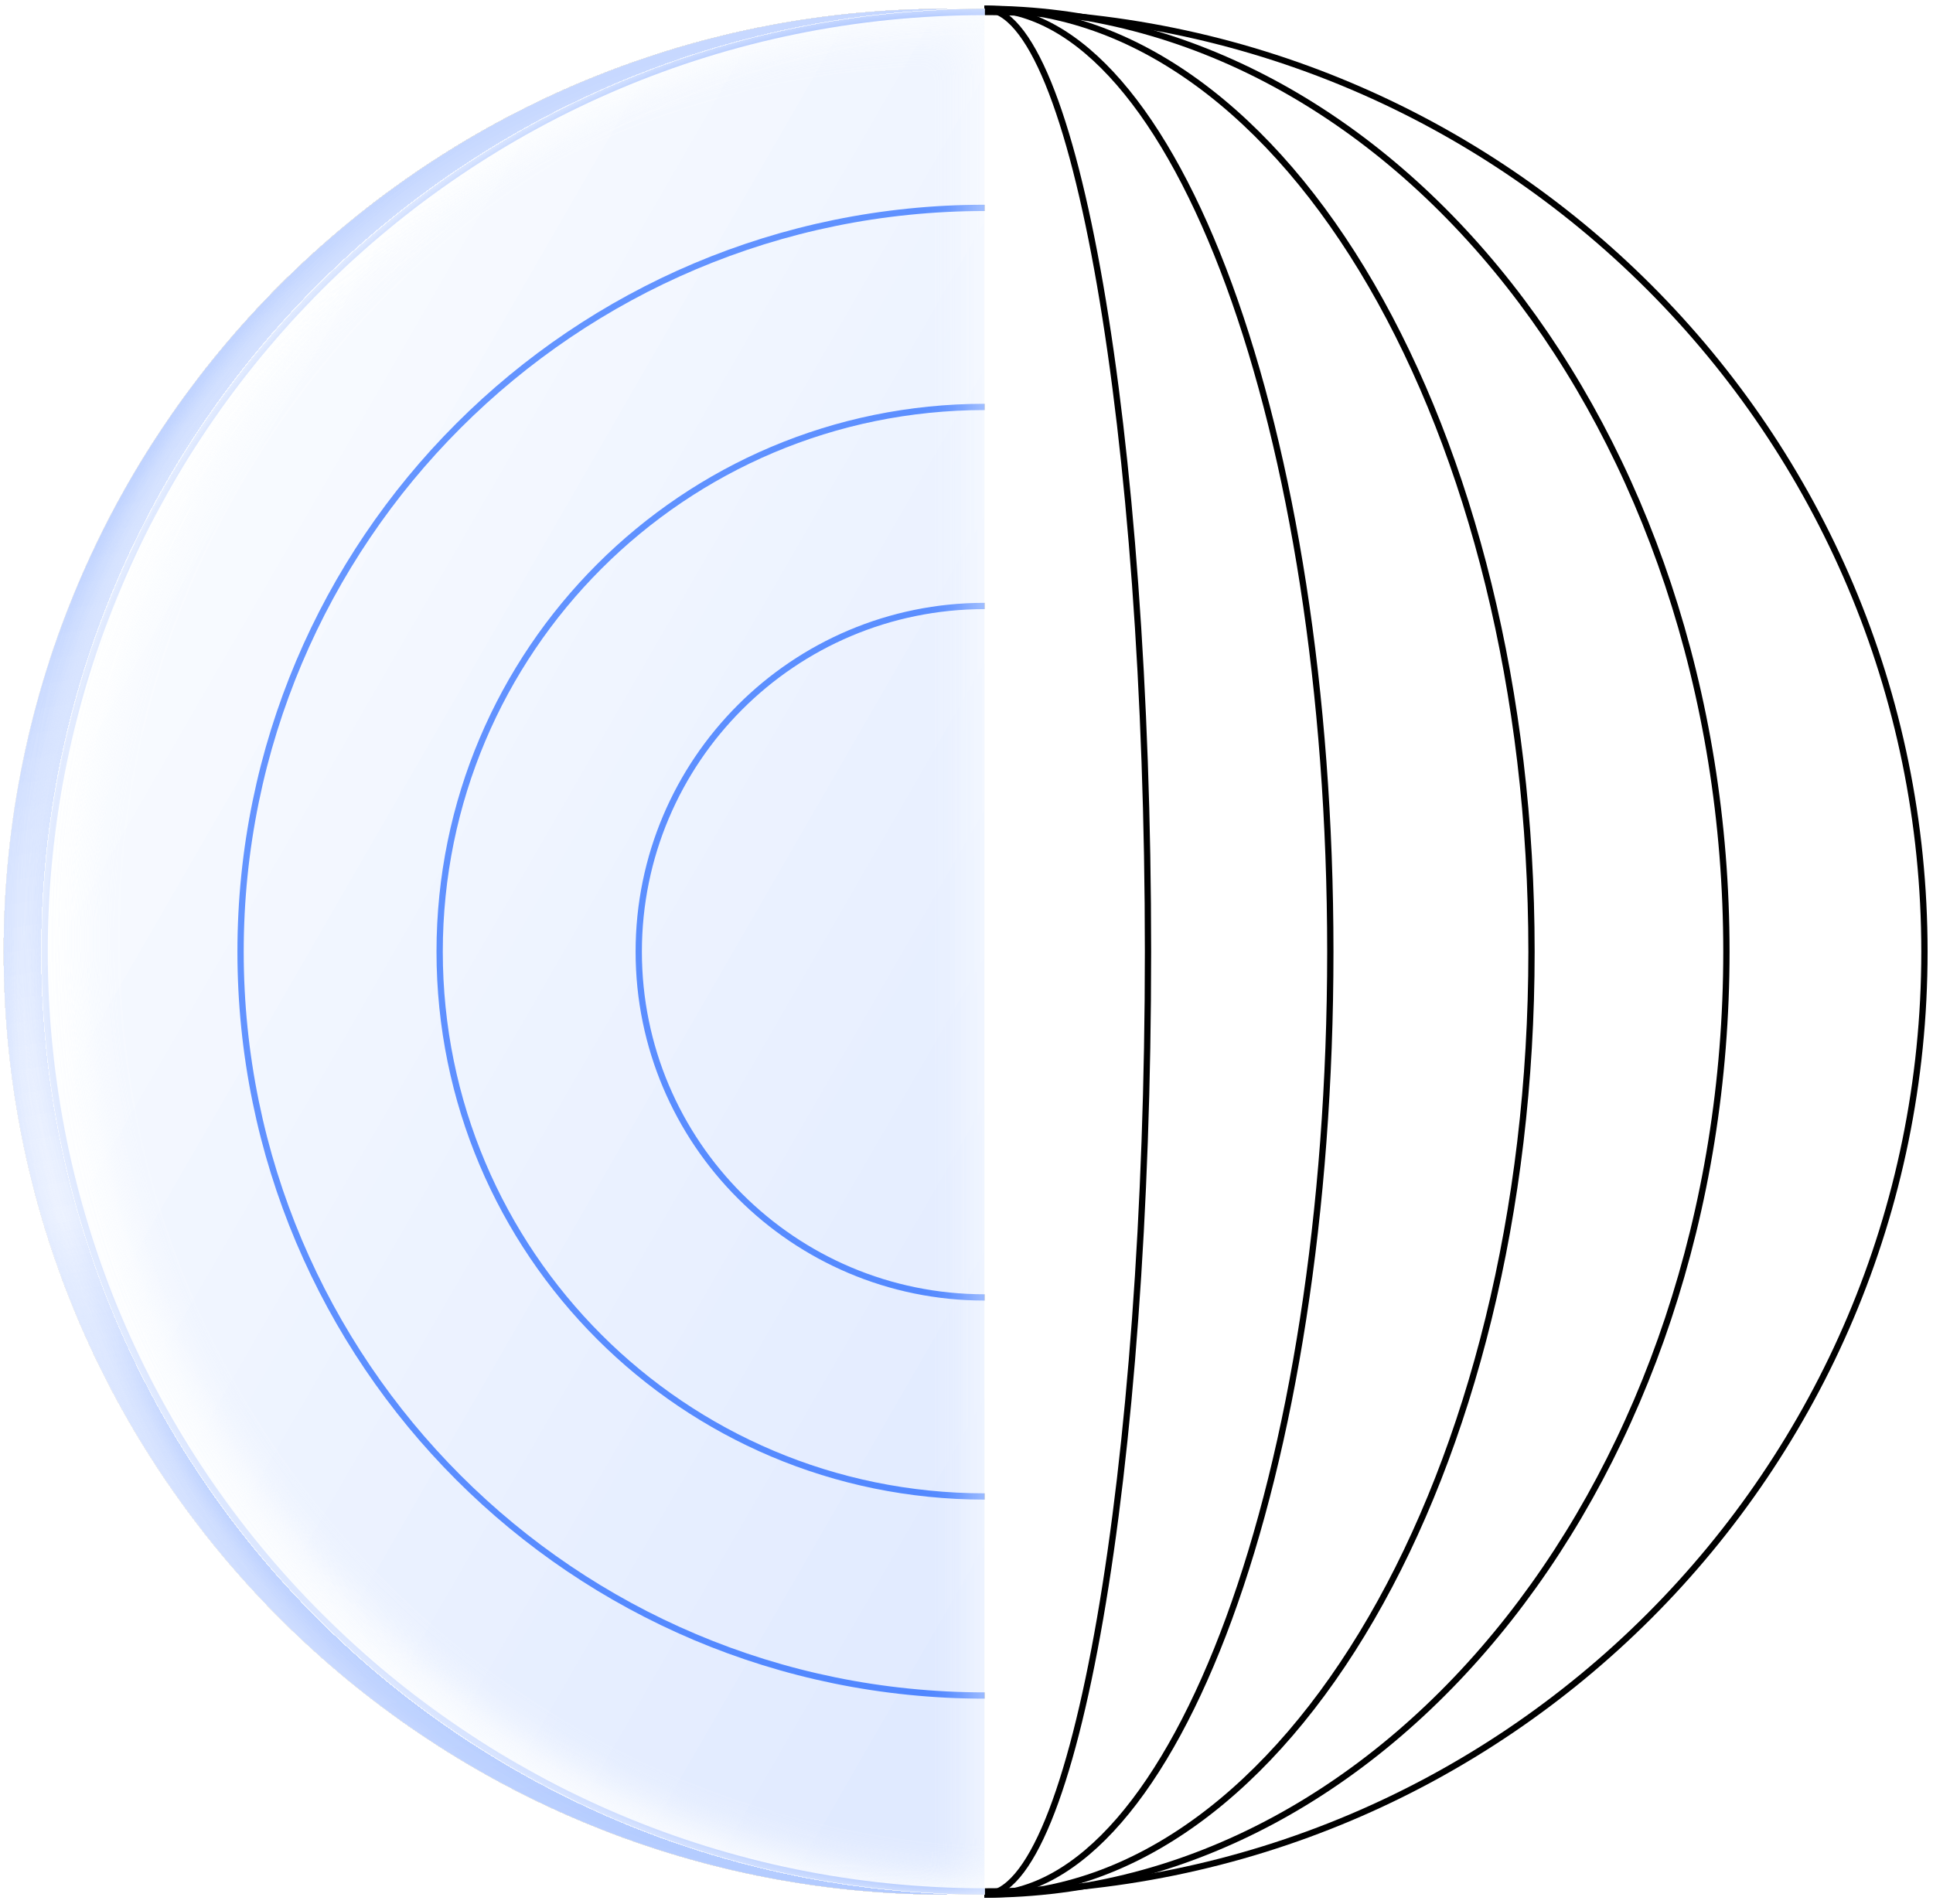
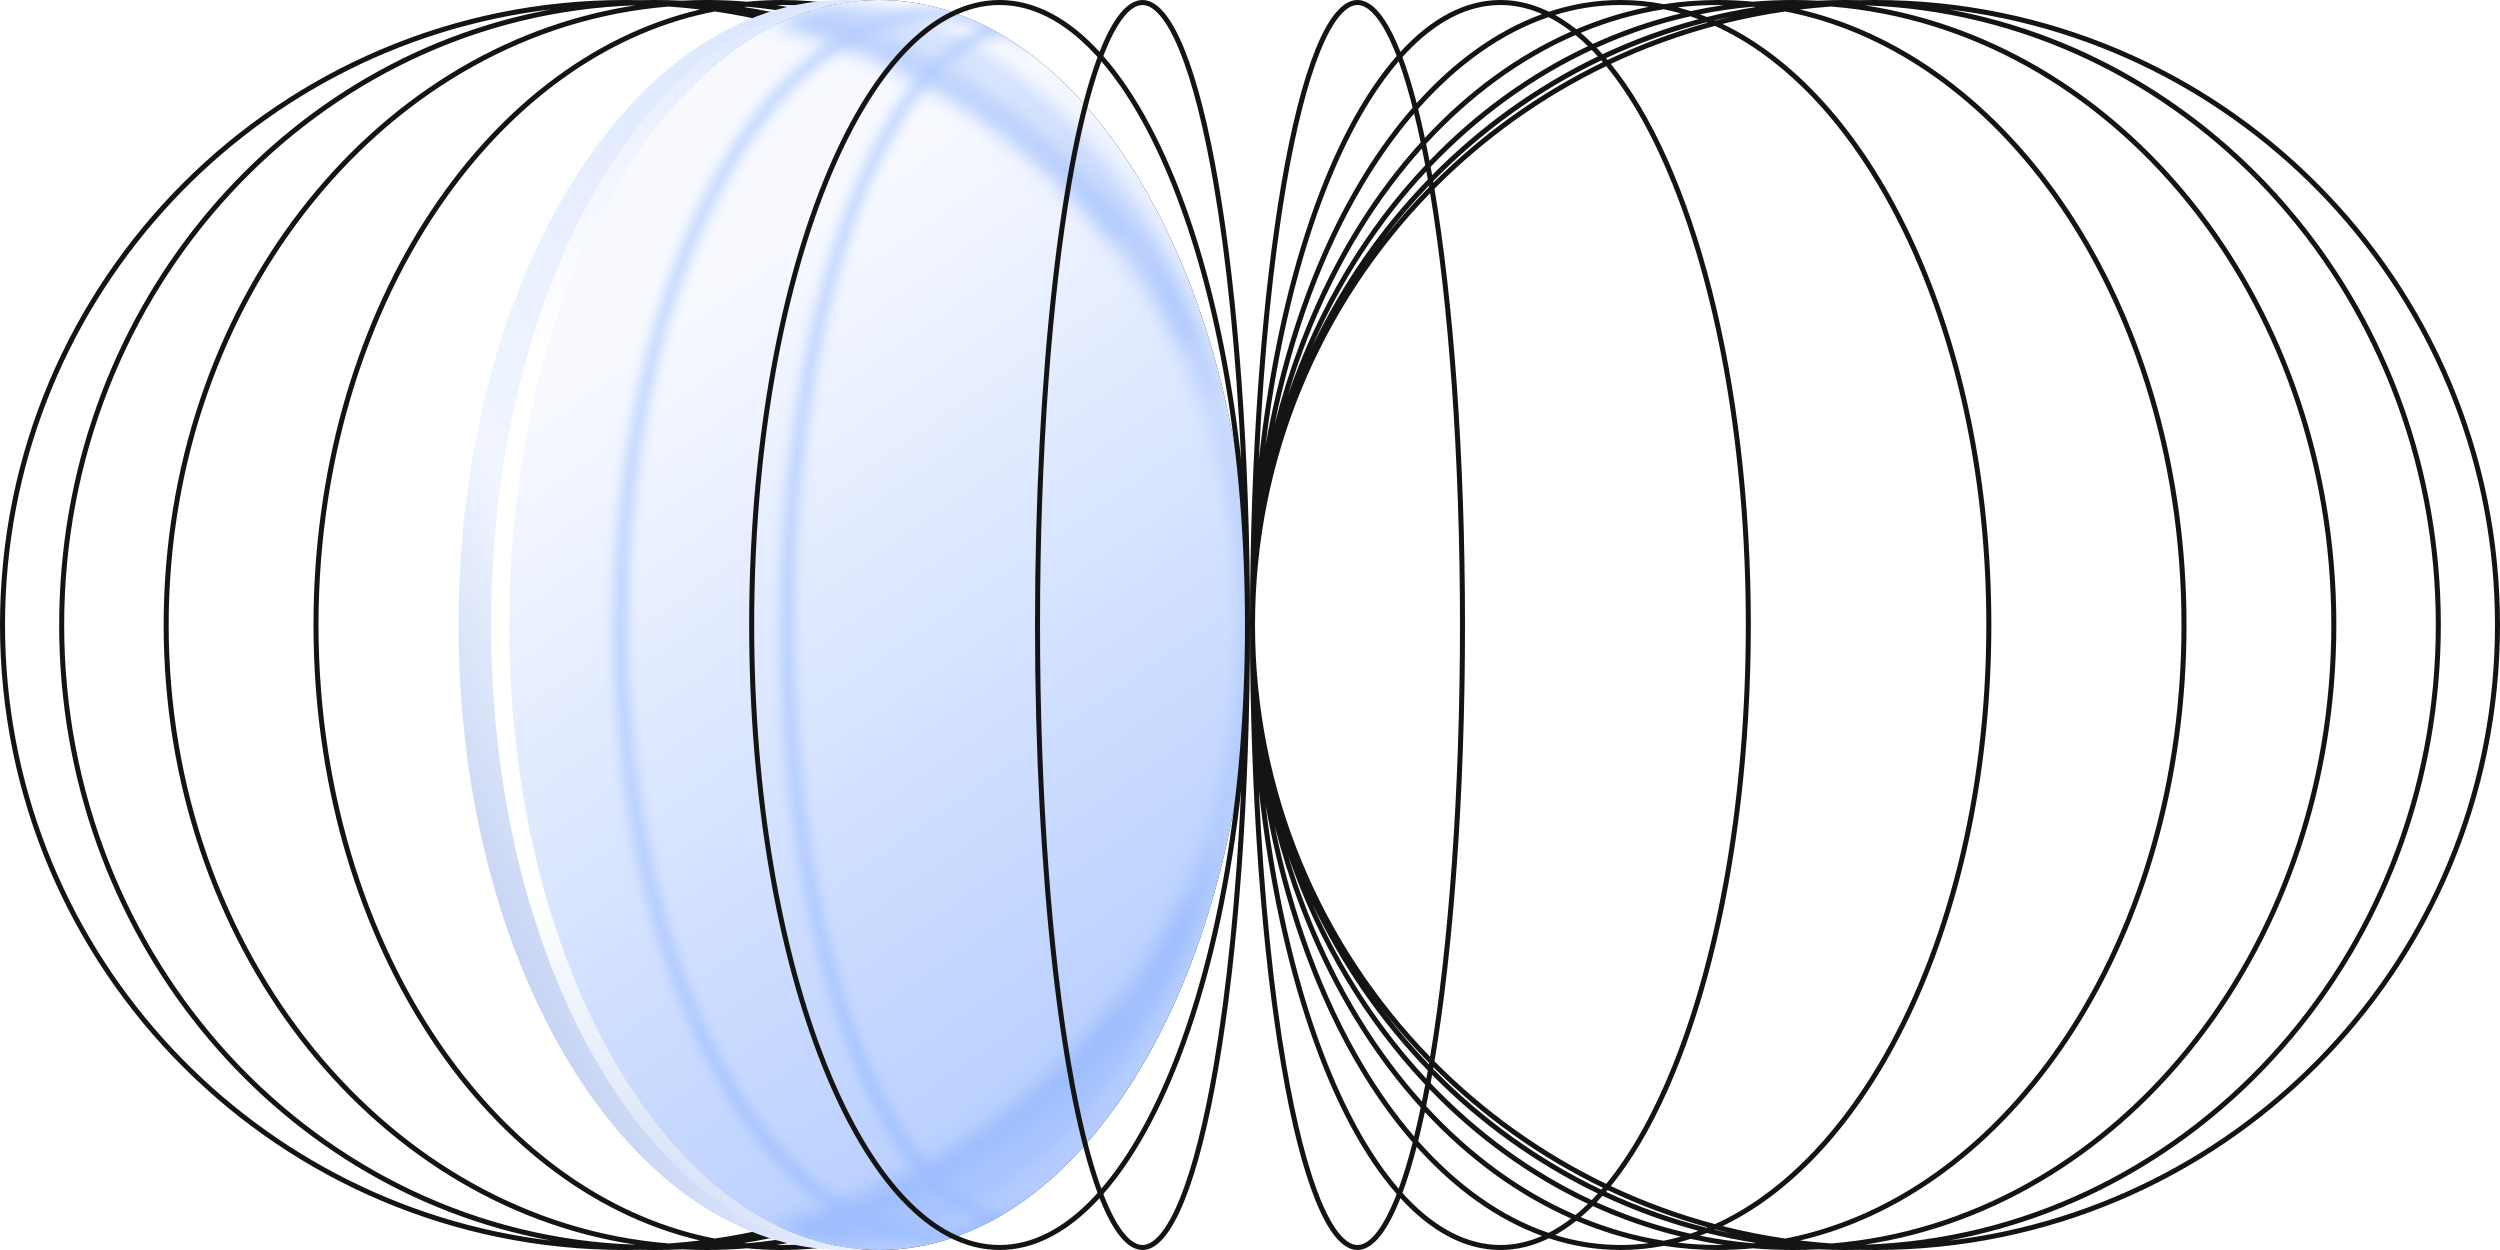
- <svg xmlns="http://www.w3.org/2000/svg" width="268" height="264" viewBox="0 0 268 264" fill="none">
-   <circle cx="136.5" cy="131.975" r="130.314" stroke="black" stroke-width="0.872" />
-   <path d="M136.5 262.725C162.977 262.725 184.442 204.186 184.442 131.975C184.442 59.764 162.977 1.225 136.5 1.225" stroke="black" stroke-width="0.872" />
-   <path d="M136.5 262.725C149.017 262.725 159.163 204.186 159.163 131.975C159.163 59.764 149.017 1.225 136.5 1.225" stroke="black" stroke-width="0.872" />
-   <path d="M136.5 262.725C178.383 262.725 212.335 204.186 212.335 131.975C212.335 59.764 178.383 1.225 136.5 1.225" stroke="black" stroke-width="0.872" />
-   <path d="M136.5 262.725C193.306 262.725 239.357 204.186 239.357 131.975C239.357 59.764 193.306 1.225 136.5 1.225" stroke="black" stroke-width="0.872" />
-   <path d="M136.5 235.122C79.534 235.122 33.353 188.942 33.353 131.975C33.353 75.008 79.534 28.828 136.5 28.828" stroke="black" stroke-width="0.872" />
-   <path d="M136.5 207.519C94.778 207.519 60.955 173.697 60.955 131.975C60.955 90.253 94.778 56.431 136.5 56.431" stroke="black" stroke-width="0.872" />
-   <path d="M136.5 179.917C110.022 179.917 88.558 158.452 88.558 131.975C88.558 105.498 110.022 84.033 136.5 84.033" stroke="black" stroke-width="0.872" />
-   <g filter="url(#filter0_ii_2818_10073)">
-     <path fill-rule="evenodd" clip-rule="evenodd" d="M131.27 262.725C59.059 262.725 0.52 204.186 0.52 131.975C0.52 59.764 59.059 1.225 131.27 1.225V1.328C61.483 4.073 5.75 61.515 5.75 131.975C5.75 202.435 61.483 259.877 131.27 262.622V262.725Z" fill="url(#paint0_linear_2818_10073)" />
+ <svg xmlns="http://www.w3.org/2000/svg" width="398" height="199" viewBox="0 0 398 199" fill="none">
+   <path fill-rule="evenodd" clip-rule="evenodd" d="M106.476 197.957C62.071 194.383 26.854 151.767 26.854 99.5C26.854 47.233 62.071 4.617 106.476 1.043C108.139 1.159 109.79 1.316 111.429 1.514C76.468 9.736 49.907 50.478 49.907 99.5C49.907 148.522 76.468 189.264 111.429 197.486C109.79 197.684 108.139 197.841 106.476 197.957ZM72.381 29.623C83.369 14.957 97.759 4.937 113.786 1.826C117.172 2.317 120.503 2.98 123.769 3.806C99.065 15.688 80.978 54.032 80.978 99.5C80.978 144.967 99.065 183.312 123.769 195.194C120.503 196.02 117.172 196.683 113.786 197.174C97.759 194.063 83.369 184.043 72.381 169.377C59.004 151.523 50.707 126.82 50.707 99.5C50.707 72.18 59.004 47.477 72.381 29.623ZM126.162 195.388C146.919 189.628 164.949 177.31 177.877 160.804C165.049 177.777 147.016 190.212 126.32 195.453C126.267 195.431 126.214 195.409 126.162 195.388ZM124.986 194.878C167.144 183.642 198.2 145.198 198.2 99.5C198.2 53.802 167.144 15.358 124.986 4.122C115.044 8.619 106.102 17.491 98.95 29.551C88.356 47.413 81.778 72.142 81.778 99.5C81.778 126.858 88.356 151.587 98.95 169.449C106.102 181.509 115.044 190.381 124.986 194.878ZM124.916 3.275C124.079 3.055 123.238 2.845 122.394 2.646C123.274 2.828 124.15 3.022 125.021 3.229C124.986 3.244 124.951 3.26 124.916 3.275ZM126.32 3.547C126.267 3.569 126.214 3.591 126.162 3.612C146.919 9.372 164.949 21.69 177.877 38.196C165.049 21.223 147.016 8.788 126.32 3.547ZM126.261 2.707C123.705 2.067 121.109 1.537 118.477 1.12C118.63 1.103 118.783 1.088 118.936 1.072C121.789 1.316 124.604 1.721 127.374 2.279C127.002 2.415 126.63 2.558 126.261 2.707ZM128.888 2.6C128.456 2.742 128.024 2.893 127.595 3.051C154.575 10.237 176.939 29.568 189.098 55.175C177.349 28.294 155.251 8.479 128.888 2.6ZM128.85 1.77C127.114 1.389 125.36 1.067 123.59 0.807C123.877 0.802 124.165 0.8 124.453 0.8C126.625 0.8 128.776 0.926 130.901 1.173C130.214 1.352 129.53 1.551 128.85 1.77ZM133.143 1.479C132.229 1.661 131.321 1.879 130.421 2.133C159.009 9.054 182.397 32.225 192.948 62.858C189.19 50.296 183.56 39.012 176.526 29.623C165.087 14.356 149.963 4.124 133.143 1.479ZM133.125 0.666C130.28 0.226 127.387 0 124.453 0C122.596 0 120.755 0.091 118.932 0.269C116.817 0.091 114.681 0 112.527 0C111.197 0 109.874 0.035 108.559 0.103C107.117 0.035 105.667 0 104.209 0C103.441 0 102.675 0.01 101.912 0.029C101.11 0.01 100.306 0 99.5 0C44.548 0 0 44.548 0 99.5C0 154.452 44.548 199 99.5 199C100.306 199 101.11 198.99 101.912 198.971C102.675 198.99 103.441 199 104.209 199C105.667 199 107.117 198.965 108.559 198.897C109.874 198.965 111.197 199 112.527 199C114.681 199 116.817 198.909 118.932 198.731C120.755 198.909 122.596 199 124.453 199C127.387 199 130.28 198.774 133.125 198.334C135.377 198.774 137.667 199 139.989 199C172.58 199 199 154.452 199 99.5C199 44.548 172.58 0 139.989 0C137.667 0 135.377 0.226 133.125 0.666ZM195.084 67.592C192.159 53.093 187.296 40.12 181.028 29.551C170.424 11.671 155.888 0.8 139.989 0.8C138.485 0.8 136.994 0.897 135.517 1.088C163.412 6.628 186.263 32.794 195.084 67.592ZM195.084 131.408C192.159 145.907 187.296 158.88 181.028 169.449C170.424 187.329 155.888 198.2 139.989 198.2C138.485 198.2 136.994 198.103 135.517 197.912C163.412 192.372 186.263 166.206 195.084 131.408ZM133.143 197.521C149.963 194.876 165.087 184.644 176.526 169.377C183.56 159.988 189.19 148.704 192.948 136.142C182.397 166.775 159.009 189.946 130.421 196.867C131.321 197.121 132.229 197.339 133.143 197.521ZM130.901 197.827C128.776 198.074 126.625 198.2 124.453 198.2C124.165 198.2 123.877 198.198 123.59 198.193C125.36 197.933 127.114 197.611 128.85 197.23C129.53 197.449 130.214 197.648 130.901 197.827ZM127.374 196.721C124.604 197.279 121.789 197.684 118.936 197.928C118.783 197.912 118.63 197.897 118.477 197.88C121.109 197.463 123.705 196.933 126.261 196.293C126.63 196.442 127.002 196.585 127.374 196.721ZM127.595 195.949C154.574 188.763 176.939 169.432 189.098 143.825C177.349 170.706 155.251 190.521 128.888 196.4C128.456 196.258 128.024 196.107 127.595 195.949ZM125.021 195.771C124.15 195.978 123.274 196.172 122.394 196.354C123.238 196.155 124.079 195.945 124.916 195.725C124.951 195.74 124.986 195.756 125.021 195.771ZM101.168 198.149C50.699 196.464 10.218 152.978 10.218 99.5C10.218 46.022 50.699 2.536 101.168 0.851C58.778 7.25 26.054 48.978 26.054 99.5C26.054 150.022 58.778 191.75 101.168 198.149ZM0.8 99.5C0.8 150.047 38.798 191.72 87.787 197.512C43.263 189.349 9.418 148.574 9.418 99.5C9.418 50.426 43.263 9.651 87.787 1.488C38.798 7.28 0.8 48.953 0.8 99.5Z" fill="#141414" />
+   <ellipse cx="59.011" cy="99.5" rx="59.011" ry="99.5" transform="matrix(-1 0 0 1 199 0)" fill="url(#paint0_linear_6230_1845)" />
+   <path d="M137.35 198.895C106.029 196.486 81.074 152.907 81.074 99.5C81.074 46.093 106.029 2.514 137.35 0.105C136.405 0.035 135.455 0 134.5 0C100.534 0 73 44.548 73 99.5C73 154.452 100.534 199 134.5 199C135.455 199 136.405 198.965 137.35 198.895Z" fill="url(#paint1_linear_6230_1845)" />
+   <path fill-rule="evenodd" clip-rule="evenodd" d="M135.689 0.031C103.791 1.373 78.177 45.393 78.177 99.5C78.177 153.607 103.791 197.627 135.689 198.968C136.173 198.948 136.656 198.918 137.137 198.878C105.916 196.288 81.074 152.785 81.074 99.5C81.074 46.215 105.916 2.712 137.137 0.122C136.656 0.082 136.173 0.052 135.689 0.031Z" fill="url(#paint2_linear_6230_1845)" />
+   <mask id="mask0_6230_1845" style="mask-type:alpha" maskUnits="userSpaceOnUse" x="81" y="0" width="119" height="199">
+     <ellipse cx="59.011" cy="99.5" rx="59.011" ry="99.5" transform="matrix(-1 0 0 1 199.022 0)" fill="url(#paint3_radial_6230_1845)" fill-opacity="0.6" />
+   </mask>
+   <g mask="url(#mask0_6230_1845)">
+     <g filter="url(#filter0_f_6230_1845)">
+       <path d="M124.023 195.194L123.925 194.806L122.855 195.077L123.849 195.555L124.023 195.194ZM124.023 3.806L123.849 3.445L122.855 3.923L123.925 4.194L124.023 3.806ZM125.169 3.275L125.271 2.889L125.135 2.853L125.007 2.91L125.169 3.275ZM178.131 38.196L177.816 38.443L178.45 37.955L178.131 38.196ZM125.275 3.229L125.114 2.863L124.024 3.343L125.183 3.618L125.275 3.229ZM126.515 2.707L126.612 2.318L126.486 2.287L126.366 2.335L126.515 2.707ZM189.352 55.175L188.99 55.346L189.718 55.014L189.352 55.175ZM127.628 2.279L127.49 1.903L126.161 2.391L127.549 2.671L127.628 2.279ZM129.104 1.77L129.19 1.379L129.084 1.356L128.981 1.389L129.104 1.77ZM193.202 62.858L192.823 62.988L193.585 62.743L193.202 62.858ZM176.779 29.623L177.1 29.383L176.779 29.623ZM131.155 1.173L131.055 0.785L131.109 1.57L131.155 1.173ZM133.379 0.666L133.44 0.271L133.371 0.26L133.302 0.273L133.379 0.666ZM133.379 198.334L133.302 198.727L133.371 198.74L133.44 198.729L133.379 198.334ZM131.155 197.827L131.109 197.43L131.055 198.215L131.155 197.827ZM176.779 169.377L177.1 169.617L176.779 169.377ZM193.202 136.142L193.585 136.257L192.823 136.012L193.202 136.142ZM129.104 197.23L128.981 197.611L129.084 197.644L129.19 197.621L129.104 197.23ZM127.628 196.721L127.549 196.329L126.161 196.609L127.49 197.097L127.628 196.721ZM189.352 143.825L189.718 143.986L188.99 143.654L189.352 143.825ZM126.515 196.293L126.366 196.665L126.486 196.713L126.612 196.682L126.515 196.293ZM125.275 195.771L125.182 195.382L124.024 195.657L125.114 196.137L125.275 195.771ZM178.131 160.804L178.45 161.045L177.816 160.557L178.131 160.804ZM125.169 195.725L125.007 196.09L125.135 196.147L125.271 196.111L125.169 195.725ZM124.121 195.582C167.07 184.723 198.854 145.824 198.854 99.5H198.054C198.054 145.449 166.527 184.035 123.925 194.806L124.121 195.582ZM198.854 99.5C198.854 53.176 167.07 14.277 124.121 3.418L123.925 4.194C166.527 14.965 198.054 53.551 198.054 99.5H198.854ZM125.007 2.91C124.62 3.082 124.234 3.261 123.849 3.445L124.196 4.166C124.573 3.985 124.952 3.81 125.332 3.641L125.007 2.91ZM125.068 3.662C146.263 9.246 164.682 21.675 177.816 38.443L178.446 37.95C165.207 21.047 146.64 8.518 125.271 2.889L125.068 3.662ZM178.45 37.955C165.302 20.558 146.703 7.905 125.367 2.84L125.183 3.618C146.327 8.638 164.769 21.18 177.812 38.438L178.45 37.955ZM126.366 2.335C125.946 2.504 125.529 2.68 125.114 2.863L125.436 3.595C125.844 3.415 126.253 3.243 126.664 3.078L126.366 2.335ZM126.418 3.095C153.87 9.96 176.68 29.42 188.99 55.346L189.713 55.003C177.306 28.874 154.31 9.246 126.612 2.318L126.418 3.095ZM189.718 55.014C177.701 27.52 154.884 7.362 127.707 1.887L127.549 2.671C154.431 8.087 177.056 28.041 188.985 55.335L189.718 55.014ZM128.981 1.389C128.482 1.55 127.985 1.722 127.49 1.903L127.766 2.654C128.25 2.476 128.737 2.308 129.226 2.151L128.981 1.389ZM129.018 2.161C158.162 8.567 182.118 31.906 192.823 62.988L193.58 62.727C182.799 31.425 158.648 7.855 129.19 1.379L129.018 2.161ZM193.585 62.743C189.815 50.14 184.165 38.813 177.1 29.383L176.459 29.862C183.464 39.211 189.074 50.452 192.818 62.972L193.585 62.743ZM177.1 29.383C165.105 13.373 149.05 2.847 131.201 0.775L131.109 1.57C148.694 3.611 164.566 13.988 176.459 29.862L177.1 29.383ZM133.302 0.273C132.548 0.421 131.799 0.591 131.055 0.785L131.256 1.56C131.985 1.37 132.718 1.202 133.455 1.059L133.302 0.273ZM199.654 99.5C199.654 48.353 170.796 6.047 133.44 0.271L133.317 1.061C170.133 6.754 198.854 48.572 198.854 99.5H199.654ZM133.44 198.729C170.796 192.953 199.654 150.647 199.654 99.5H198.854C198.854 150.428 170.133 192.246 133.317 197.939L133.44 198.729ZM131.055 198.215C131.799 198.409 132.548 198.579 133.302 198.727L133.455 197.941C132.718 197.798 131.985 197.63 131.256 197.44L131.055 198.215ZM176.459 169.138C164.566 185.012 148.694 195.389 131.109 197.43L131.201 198.225C149.05 196.153 165.105 185.627 177.1 169.617L176.459 169.138ZM192.818 136.028C189.073 148.548 183.464 159.789 176.459 169.138L177.1 169.617C184.165 160.187 189.815 148.86 193.585 136.257L192.818 136.028ZM129.19 197.621C158.648 191.145 182.799 167.575 193.58 136.272L192.823 136.012C182.118 167.094 158.162 190.433 129.018 196.839L129.19 197.621ZM127.49 197.097C127.985 197.279 128.482 197.45 128.981 197.611L129.226 196.849C128.737 196.692 128.25 196.524 127.766 196.346L127.49 197.097ZM127.707 197.113C154.884 191.638 177.701 171.48 189.718 143.986L188.985 143.665C177.056 170.959 154.431 190.913 127.549 196.329L127.707 197.113ZM188.99 143.654C176.68 169.58 153.87 189.04 126.418 195.905L126.612 196.682C154.31 189.754 177.306 170.126 189.713 143.997L188.99 143.654ZM125.114 196.137C125.529 196.32 125.946 196.496 126.366 196.665L126.664 195.922C126.253 195.757 125.844 195.585 125.436 195.405L125.114 196.137ZM125.367 196.16C146.703 191.095 165.302 178.442 178.45 161.045L177.812 160.562C164.769 177.82 146.327 190.362 125.182 195.382L125.367 196.16ZM177.816 160.557C164.682 177.325 146.263 189.754 125.068 195.338L125.271 196.111C146.64 190.482 165.207 177.953 178.446 161.05L177.816 160.557ZM123.849 195.555C124.234 195.739 124.62 195.918 125.007 196.09L125.332 195.359C124.952 195.19 124.573 195.015 124.196 194.834L123.849 195.555Z" fill="#82ABFA" />
+     </g>
+     <g filter="url(#filter1_f_6230_1845)">
+       <path d="M158.61 4.454L158.704 4.843L159.947 4.541L158.754 4.081L158.61 4.454ZM113.843 30.89L113.487 30.706L113.843 30.89ZM113.843 168.11L113.487 168.294L113.843 168.11ZM158.61 194.546L158.754 194.919L159.947 194.459L158.704 194.157L158.61 194.546ZM147.554 187.376L147.259 187.647L147.554 187.376ZM135.762 166.875L136.135 166.73L135.762 166.875ZM135.762 32.125L135.389 31.981L135.762 32.125ZM147.554 11.624L147.849 11.894L147.554 11.624ZM160.044 4.177L159.885 4.544L159.989 4.589L160.101 4.573L160.044 4.177ZM113.132 30.523L112.776 30.34L113.132 30.523ZM113.132 168.477L112.776 168.66L113.132 168.477ZM160.044 194.823L160.101 194.427L159.989 194.411L159.885 194.456L160.044 194.823ZM162.193 194.978V195.378H162.593V194.978H162.193ZM162.193 194.178H162.593V193.778H162.193V194.178ZM161.478 194.16L161.301 193.801L159.92 194.481L161.457 194.559L161.478 194.16ZM164.759 192.309L164.974 192.647L165.312 192.432L165.097 192.095L164.759 192.309ZM164.33 191.634L164.668 191.42L164.453 191.082L164.115 191.297L164.33 191.634ZM159.936 193.997L159.873 194.392L159.99 194.411L160.098 194.363L159.936 193.997ZM148.143 186.836L148.438 186.566L148.143 186.836ZM136.508 166.586L136.881 166.441L136.508 166.586ZM136.508 32.414L136.881 32.559L136.508 32.414ZM148.143 12.164L147.849 11.894L148.143 12.164ZM159.936 5.003L160.098 4.637L159.989 4.589L159.873 4.608L159.936 5.003ZM164.33 7.366L164.115 7.703L164.453 7.918L164.668 7.58L164.33 7.366ZM164.759 6.691L165.097 6.905L165.312 6.568L164.974 6.353L164.759 6.691ZM161.477 4.84L161.457 4.441L159.92 4.519L161.3 5.199L161.477 4.84ZM162.193 4.822V5.222H162.593V4.822H162.193ZM162.193 4.022H162.593V3.622H162.193V4.022ZM148.926 3.011C152.184 3.011 155.373 3.634 158.466 4.827L158.754 4.081C155.575 2.854 152.288 2.211 148.926 2.211V3.011ZM114.198 31.073C123.22 13.561 135.54 3.011 148.926 3.011V2.211C135.086 2.211 122.557 13.101 113.487 30.706L114.198 31.073ZM99.608 99.5C99.608 72.735 105.198 48.544 114.198 31.073L113.487 30.706C104.417 48.312 98.808 72.635 98.808 99.5H99.608ZM114.198 167.927C105.198 150.456 99.608 126.265 99.608 99.5H98.808C98.808 126.366 104.417 150.688 113.487 168.294L114.198 167.927ZM148.926 195.989C135.54 195.989 123.22 185.439 114.198 167.927L113.487 168.294C122.557 185.9 135.086 196.789 148.926 196.789V195.989ZM158.466 194.173C155.373 195.366 152.184 195.989 148.926 195.989V196.789C152.288 196.789 155.575 196.146 158.754 194.919L158.466 194.173ZM147.259 187.647C150.719 191.422 154.5 193.962 158.516 194.935L158.704 194.157C154.888 193.233 151.238 190.805 147.849 187.106L147.259 187.647ZM135.389 167.019C138.744 175.676 142.759 182.737 147.259 187.647L147.849 187.106C143.44 182.295 139.469 175.333 136.135 166.73L135.389 167.019ZM124.541 99.5C124.541 125.828 128.676 149.7 135.389 167.019L136.135 166.73C129.466 149.524 125.341 125.755 125.341 99.5H124.541ZM135.389 31.981C128.676 49.3 124.541 73.172 124.541 99.5H125.341C125.341 73.245 129.466 49.475 136.135 32.27L135.389 31.981ZM147.259 11.353C142.759 16.263 138.744 23.324 135.389 31.981L136.135 32.27C139.469 23.667 143.44 16.705 147.849 11.894L147.259 11.353ZM158.515 4.065C154.5 5.038 150.719 7.578 147.259 11.353L147.849 11.894C151.238 8.195 154.888 5.767 158.704 4.843L158.515 4.065ZM160.203 3.81C156.583 2.243 152.809 1.411 148.926 1.411V2.211C152.692 2.211 156.359 3.017 159.885 4.544L160.203 3.81ZM148.926 1.411C134.633 1.411 121.894 12.641 112.776 30.34L113.487 30.706C122.557 13.101 135.086 2.211 148.926 2.211V1.411ZM112.776 30.34C103.637 48.081 98.008 72.534 98.008 99.5H98.808C98.808 72.635 104.417 48.312 113.487 30.706L112.776 30.34ZM98.008 99.5C98.008 126.466 103.637 150.919 112.776 168.66L113.487 168.294C104.417 150.688 98.808 126.366 98.808 99.5H98.008ZM112.776 168.66C121.894 186.359 134.633 197.589 148.926 197.589V196.789C135.086 196.789 122.557 185.9 113.487 168.294L112.776 168.66ZM148.926 197.589C152.809 197.589 156.584 196.757 160.203 195.19L159.885 194.456C156.359 195.983 152.692 196.789 148.926 196.789V197.589ZM159.987 195.219C160.716 195.324 161.452 195.378 162.193 195.378V194.578C161.49 194.578 160.793 194.527 160.101 194.427L159.987 195.219ZM162.593 194.978V194.178H161.793V194.978H162.593ZM162.193 193.778C161.961 193.778 161.729 193.772 161.498 193.76L161.457 194.559C161.702 194.572 161.947 194.578 162.193 194.578V193.778ZM161.654 194.518C162.778 193.965 163.885 193.34 164.974 192.647L164.545 191.972C163.479 192.65 162.397 193.261 161.301 193.801L161.654 194.518ZM165.097 192.095L164.668 191.42L163.993 191.849L164.422 192.524L165.097 192.095ZM164.115 191.297C162.693 192.201 161.245 192.981 159.774 193.631L160.098 194.363C161.607 193.696 163.091 192.897 164.545 191.972L164.115 191.297ZM159.999 193.602C155.989 192.959 152.094 190.555 148.438 186.566L147.849 187.106C151.582 191.18 155.628 193.712 159.873 194.392L159.999 193.602ZM148.438 186.566C144.12 181.853 140.194 174.99 136.881 166.441L136.135 166.73C139.469 175.333 143.44 182.295 147.849 187.106L148.438 186.566ZM136.881 166.441C130.256 149.349 126.141 125.682 126.141 99.5H125.341C125.341 125.755 129.466 149.524 136.135 166.73L136.881 166.441ZM126.141 99.5C126.141 73.318 130.256 49.651 136.881 32.559L136.135 32.27C129.466 49.475 125.341 73.245 125.341 99.5H126.141ZM136.881 32.559C140.194 24.01 144.12 17.147 148.438 12.434L147.849 11.894C143.44 16.705 139.469 23.667 136.135 32.27L136.881 32.559ZM148.438 12.434C152.094 8.445 155.988 6.041 159.999 5.398L159.873 4.608C155.628 5.288 151.582 7.82 147.849 11.894L148.438 12.434ZM159.774 5.369C161.245 6.019 162.693 6.799 164.115 7.703L164.545 7.028C163.091 6.103 161.607 5.304 160.098 4.637L159.774 5.369ZM164.668 7.58L165.097 6.905L164.422 6.476L163.993 7.151L164.668 7.58ZM164.974 6.353C163.885 5.66 162.777 5.035 161.654 4.482L161.3 5.199C162.397 5.739 163.479 6.35 164.545 7.028L164.974 6.353ZM161.498 5.24C161.729 5.228 161.961 5.222 162.193 5.222V4.422C161.947 4.422 161.702 4.428 161.457 4.441L161.498 5.24ZM162.593 4.822V4.022H161.793V4.822H162.593ZM162.193 3.622C161.452 3.622 160.716 3.676 159.987 3.781L160.101 4.573C160.793 4.473 161.49 4.422 162.193 4.422V3.622Z" fill="#84AEFF" />
+     </g>
  </g>
-   <g filter="url(#filter1_bii_2818_10073)">
-     <path d="M5.75 131.975C5.75 204.186 64.289 262.725 136.5 262.725V1.225C64.289 1.225 5.75 59.764 5.75 131.975Z" fill="url(#paint1_linear_2818_10073)" fill-opacity="0.6" />
-   </g>
-   <g style="mix-blend-mode:color">
-     <path fill-rule="evenodd" clip-rule="evenodd" d="M0.52 131.975C0.52 204.186 59.059 262.725 131.27 262.725V262.622C133.005 262.691 134.748 262.725 136.5 262.725V1.225C134.748 1.225 133.005 1.259 131.27 1.328V1.225C59.059 1.225 0.52 59.764 0.52 131.975Z" fill="#1960FF" />
-   </g>
+   <path fill-rule="evenodd" clip-rule="evenodd" d="M397.2 99.5C397.2 150.047 359.202 191.72 310.213 197.512C354.737 189.349 388.582 148.574 388.582 99.5C388.582 50.426 354.737 9.651 310.213 1.488C359.202 7.28 397.2 48.953 397.2 99.5ZM296.832 198.149C339.222 191.75 371.946 150.022 371.946 99.5C371.946 48.978 339.222 7.25 296.832 0.851C347.301 2.536 387.782 46.022 387.782 99.5C387.782 152.978 347.301 196.464 296.832 198.149ZM289.441 198.897C290.883 198.965 292.333 199 293.791 199C294.559 199 295.325 198.99 296.088 198.971C296.89 198.99 297.694 199 298.5 199C353.452 199 398 154.452 398 99.5C398 44.548 353.452 0 298.5 0C297.694 0 296.89 0.01 296.088 0.029C295.325 0.01 294.559 0 293.791 0C292.333 0 290.883 0.035 289.441 0.103C288.126 0.035 286.803 0 285.473 0C283.319 0 281.183 0.091 279.068 0.269C277.245 0.091 275.404 0 273.547 0C270.613 0 267.72 0.226 264.875 0.666C262.623 0.226 260.333 0 258.011 0C254.102 0 250.282 0.641 246.586 1.864C244.089 0.641 241.508 0 238.867 0C233.208 0 227.824 2.943 222.948 8.249C220.855 2.943 218.543 0 216.114 0C206.662 0 199 44.548 199 99.5C199 154.452 206.662 199 216.114 199C218.543 199 220.855 196.057 222.948 190.751C227.824 196.057 233.208 199 238.867 199C241.508 199 244.089 198.359 246.586 197.136C250.282 198.359 254.102 199 258.011 199C260.333 199 262.623 198.774 264.875 198.334C267.72 198.774 270.613 199 273.547 199C275.404 199 277.245 198.909 279.068 198.731C281.183 198.909 283.319 199 285.473 199C286.803 199 288.126 198.965 289.441 198.897ZM199 99.5C199 44.548 191.338 0 181.886 0C179.457 0 177.145 2.943 175.052 8.249C170.176 2.943 164.792 0 159.133 0C137.115 0 119.266 44.548 119.266 99.5C119.266 154.452 137.115 199 159.133 199C164.792 199 170.176 196.057 175.052 190.751C177.145 196.057 179.457 199 181.886 199C191.338 199 199 154.452 199 99.5ZM238.867 0.8C241.114 0.8 243.33 1.289 245.499 2.241C238.26 4.876 231.516 9.75 225.533 16.412C224.814 13.652 224.058 11.2 223.269 9.085C223.488 8.842 223.708 8.603 223.93 8.369C228.605 3.434 233.653 0.8 238.867 0.8ZM222.034 8.121C222.14 8.379 222.245 8.645 222.349 8.916C211.685 21.047 203.539 44.563 200.403 73.239C201.197 56.359 202.737 41.281 204.801 29.279C206.346 20.298 208.178 13.077 210.194 8.121C211.203 5.639 212.24 3.77 213.277 2.536C214.321 1.295 215.271 0.8 216.114 0.8C216.957 0.8 217.907 1.295 218.951 2.536C219.988 3.77 221.025 5.639 222.034 8.121ZM211.419 29.44C206.859 40.822 203.398 54.989 201.484 70.846C205.424 48.716 213.81 29.829 224.893 17.135C224.185 14.361 223.441 11.895 222.668 9.768C218.487 14.625 214.679 21.305 211.419 29.44ZM227.676 30.756C210.423 48.529 199.8 72.774 199.8 99.5C199.8 126.226 210.423 150.471 227.676 168.243C230.617 150.422 232.428 126.2 232.428 99.5C232.428 72.8 230.617 48.578 227.676 30.756ZM250.115 5.015C248.937 4.11 247.74 3.347 246.527 2.728C239.004 5.29 231.979 10.322 225.772 17.346C226.137 18.801 226.493 20.337 226.837 21.949C233.702 14.575 241.565 8.79 250.115 5.015ZM247.584 2.386C248.726 3.021 249.849 3.779 250.951 4.653C254.676 3.073 258.529 1.873 262.483 1.088C261.006 0.897 259.515 0.8 258.011 0.8C254.458 0.8 250.973 1.343 247.584 2.386ZM227.039 22.909C234.031 15.294 242.074 9.369 250.824 5.578C251.488 6.123 252.147 6.714 252.798 7.348C243.463 11.736 234.943 17.946 227.573 25.596C227.398 24.679 227.22 23.784 227.039 22.909ZM251.652 5.227C252.3 5.774 252.941 6.362 253.574 6.989C258.069 4.935 262.75 3.302 267.579 2.133C266.679 1.879 265.771 1.661 264.857 1.479C260.319 2.192 255.904 3.458 251.652 5.227ZM227.755 26.564C235.22 18.722 243.89 12.381 253.403 7.953C253.537 8.09 253.671 8.229 253.804 8.369C253.995 8.571 254.185 8.775 254.374 8.984C244.567 13.697 235.659 20.114 227.993 27.875C227.915 27.434 227.835 26.996 227.755 26.564ZM254.175 7.599C254.495 7.931 254.812 8.274 255.128 8.626C260.015 6.331 265.122 4.458 270.405 3.051C269.975 2.893 269.544 2.742 269.112 2.6C263.954 3.75 258.96 5.434 254.175 7.599ZM228.164 28.844C235.909 20.91 244.953 14.37 254.927 9.608C255.012 9.704 255.096 9.802 255.179 9.9C245.129 14.769 236.021 21.278 228.205 29.081L228.164 28.844ZM255.678 9.253C255.761 9.349 255.843 9.446 255.925 9.543C261.008 7.133 266.327 5.142 271.838 3.612C271.786 3.591 271.733 3.569 271.68 3.547C266.139 4.951 260.789 6.869 255.678 9.253ZM273.014 4.122C267.271 5.653 261.734 7.688 256.453 10.179C269.652 26.396 278.734 60.301 278.734 99.5C278.734 138.699 269.652 172.604 256.453 188.821C261.734 191.312 267.271 193.347 273.014 194.878C282.956 190.381 291.898 181.509 299.05 169.449C309.644 151.587 316.222 126.858 316.222 99.5C316.222 72.142 309.644 47.413 299.05 29.551C291.898 17.491 282.956 8.619 273.014 4.122ZM266.315 29.44C263.223 21.724 259.637 15.317 255.709 10.533C245.495 15.455 236.258 22.084 228.369 30.049C231.376 47.979 233.228 72.482 233.228 99.5C233.228 126.518 231.376 151.021 228.369 168.951C236.258 176.916 245.495 183.545 255.709 188.467C259.637 183.683 263.223 177.276 266.315 169.56C273.483 151.67 277.934 126.9 277.934 99.5C277.934 72.1 273.483 47.33 266.315 29.44ZM228.205 169.919C236.021 177.722 245.129 184.231 255.179 189.1C255.096 189.198 255.012 189.296 254.927 189.392C244.953 184.629 235.909 178.089 228.164 170.156L228.205 169.919ZM227.993 171.125C235.659 178.886 244.567 185.303 254.374 190.016C254.185 190.225 253.995 190.429 253.804 190.631C253.671 190.771 253.537 190.91 253.403 191.047C243.89 186.619 235.22 180.278 227.755 172.437C227.835 172.004 227.915 171.566 227.993 171.125ZM255.128 190.374C254.812 190.726 254.495 191.069 254.175 191.401C258.96 193.566 263.954 195.25 269.112 196.4C269.544 196.258 269.975 196.107 270.405 195.949C265.122 194.542 260.015 192.669 255.128 190.374ZM227.573 173.404C234.943 181.054 243.463 187.264 252.798 191.652C252.147 192.286 251.488 192.877 250.824 193.422C242.074 189.631 234.031 183.706 227.039 176.091C227.22 175.216 227.398 174.321 227.573 173.404ZM253.574 192.011C252.941 192.638 252.3 193.226 251.652 193.773C255.904 195.542 260.319 196.808 264.857 197.521C265.771 197.339 266.679 197.121 267.579 196.867C262.75 195.698 258.069 194.065 253.574 192.011ZM226.837 177.051C233.702 184.426 241.565 190.21 250.115 193.985C248.937 194.89 247.74 195.653 246.527 196.272C239.004 193.71 231.979 188.678 225.772 181.654C226.137 180.199 226.493 178.663 226.837 177.051ZM250.951 194.347C249.849 195.221 248.726 195.979 247.584 196.614C250.973 197.657 254.458 198.2 258.011 198.2C259.515 198.2 261.006 198.103 262.483 197.912C258.529 197.127 254.676 195.927 250.951 194.347ZM225.533 182.588C231.516 189.25 238.26 194.124 245.499 196.759C243.33 197.711 241.114 198.2 238.867 198.2C233.653 198.2 228.605 195.566 223.93 190.631C223.708 190.397 223.488 190.158 223.269 189.915C224.058 187.8 224.814 185.347 225.533 182.588ZM224.893 181.865C224.185 184.64 223.441 187.105 222.668 189.232C218.487 184.375 214.679 177.695 211.419 169.56C206.859 158.178 203.398 144.011 201.484 128.154C205.424 150.284 213.81 169.171 224.893 181.865ZM200.403 125.761C203.539 154.437 211.685 177.953 222.349 190.084C222.245 190.355 222.14 190.621 222.034 190.879C221.025 193.361 219.988 195.23 218.951 196.464C217.907 197.705 216.957 198.2 216.114 198.2C215.271 198.2 214.321 197.705 213.277 196.464C212.24 195.23 211.203 193.361 210.194 190.879C208.178 185.923 206.346 178.702 204.801 169.722C202.737 157.719 201.197 142.641 200.403 125.761ZM255.804 189.6C255.762 189.649 255.72 189.698 255.678 189.747C260.789 192.131 266.139 194.049 271.68 195.453C271.733 195.431 271.786 195.409 271.838 195.388C266.327 193.858 261.008 191.867 255.925 189.457C255.885 189.505 255.844 189.553 255.804 189.6ZM267.099 197.827C269.224 198.074 271.375 198.2 273.547 198.2C273.835 198.2 274.123 198.198 274.41 198.193C272.64 197.933 270.886 197.611 269.15 197.23C268.47 197.449 267.786 197.648 267.099 197.827ZM270.626 196.721C273.396 197.279 276.211 197.684 279.064 197.928C279.217 197.912 279.37 197.897 279.523 197.88C276.891 197.463 274.295 196.933 271.739 196.293C271.37 196.442 270.998 196.585 270.626 196.721ZM272.979 195.771C273.85 195.978 274.726 196.172 275.606 196.354C274.762 196.155 273.921 195.945 273.084 195.725L272.979 195.771ZM274.231 195.194C298.935 183.312 317.022 144.967 317.022 99.5C317.022 54.032 298.935 15.688 274.231 3.806C277.497 2.98 280.828 2.317 284.214 1.826C300.241 4.937 314.631 14.957 325.619 29.623C338.996 47.477 347.293 72.18 347.293 99.5C347.293 126.82 338.996 151.523 325.619 169.377C314.631 184.043 300.241 194.063 284.214 197.174C280.828 196.683 277.497 196.02 274.231 195.194ZM273.084 3.275C273.921 3.055 274.762 2.845 275.606 2.646C274.726 2.828 273.85 3.022 272.979 3.229L273.084 3.275ZM271.739 2.707C274.295 2.067 276.891 1.537 279.523 1.12C279.37 1.103 279.217 1.088 279.064 1.072C276.211 1.316 273.396 1.721 270.626 2.279C270.998 2.415 271.37 2.558 271.739 2.707ZM269.15 1.77C270.886 1.389 272.64 1.067 274.41 0.807C274.123 0.802 273.835 0.8 273.547 0.8C271.375 0.8 269.224 0.926 267.099 1.173C267.786 1.352 268.47 1.551 269.15 1.77ZM202.916 67.592C205.841 53.093 210.704 40.12 216.972 29.551C219.483 25.318 222.213 21.478 225.13 18.082C225.488 19.534 225.835 21.065 226.173 22.672C215.565 34.338 207.415 49.842 202.916 67.592ZM225.13 180.918C225.488 179.466 225.835 177.935 226.173 176.328C215.565 164.662 207.415 149.158 202.916 131.408C205.841 145.907 210.704 158.88 216.972 169.449C219.483 173.682 222.213 177.522 225.13 180.918ZM291.524 1.043C289.861 1.159 288.21 1.316 286.571 1.514C321.532 9.736 348.093 50.478 348.093 99.5C348.093 148.522 321.532 189.264 286.571 197.486C288.21 197.684 289.861 197.841 291.524 197.957C335.93 194.383 371.146 151.767 371.146 99.5C371.146 47.233 335.93 4.617 291.524 1.043ZM221.474 29.623C214.44 39.012 208.81 50.296 205.052 62.858C209.885 48.828 217.41 36.363 226.894 26.308C226.723 25.399 226.55 24.511 226.373 23.643C224.675 25.538 223.04 27.533 221.474 29.623ZM226.894 172.692C226.723 173.601 226.55 174.489 226.373 175.357C224.675 173.462 223.04 171.467 221.474 169.377C214.44 159.988 208.81 148.704 205.052 136.142C209.885 150.172 217.41 162.637 226.894 172.692ZM208.902 55.175C213.498 44.66 219.676 35.227 227.074 27.286C227.152 27.713 227.229 28.144 227.305 28.579C219.856 36.274 213.613 45.254 208.902 55.175ZM227.074 171.714C227.152 171.287 227.229 170.856 227.305 170.421C219.856 162.726 213.613 153.747 208.902 143.825C213.498 154.34 219.676 163.773 227.074 171.714ZM227.475 29.557C224.868 32.282 222.412 35.167 220.123 38.196C222.428 35.253 224.896 32.443 227.512 29.779L227.475 29.557ZM227.475 169.443C224.868 166.718 222.412 163.833 220.123 160.803C222.428 163.747 224.896 166.557 227.512 169.221L227.475 169.443ZM131.685 169.56C124.517 151.67 120.066 126.9 120.066 99.5C120.066 72.1 124.517 47.33 131.685 29.44C135.27 20.493 139.519 13.306 144.196 8.369C148.871 3.434 153.919 0.8 159.133 0.8C164.347 0.8 169.395 3.434 174.07 8.369C174.292 8.603 174.512 8.842 174.731 9.085C168.853 24.836 164.772 59.398 164.772 99.5C164.772 139.603 168.853 174.164 174.731 189.915C174.512 190.158 174.292 190.397 174.07 190.631C169.395 195.566 164.347 198.2 159.133 198.2C153.919 198.2 148.871 195.566 144.196 190.631C139.519 185.694 135.27 178.507 131.685 169.56ZM170.573 29.279C171.954 21.247 173.566 14.624 175.332 9.768C179.513 14.625 183.321 21.305 186.581 29.44C193.749 47.33 198.2 72.1 198.2 99.5C198.2 126.9 193.749 151.67 186.581 169.56C183.321 177.695 179.513 184.375 175.332 189.232C173.566 184.376 171.954 177.753 170.573 169.722C167.486 151.773 165.572 126.945 165.572 99.5C165.572 72.055 167.486 47.227 170.573 29.279ZM193.199 29.279C195.263 41.281 196.803 56.359 197.597 73.239C194.461 44.563 186.315 21.047 175.651 8.916C175.755 8.645 175.86 8.379 175.966 8.121C176.975 5.639 178.012 3.77 179.049 2.536C180.093 1.295 181.043 0.8 181.886 0.8C182.729 0.8 183.679 1.295 184.723 2.536C185.76 3.77 186.797 5.639 187.806 8.121C189.822 13.077 191.654 20.298 193.199 29.279ZM193.199 169.722C195.263 157.719 196.803 142.641 197.597 125.762C194.461 154.437 186.315 177.953 175.651 190.084C175.755 190.355 175.86 190.621 175.966 190.879C176.975 193.361 178.012 195.23 179.049 196.464C180.093 197.705 181.043 198.2 181.886 198.2C182.729 198.2 183.679 197.705 184.723 196.464C185.76 195.23 186.797 193.361 187.806 190.879C189.822 185.923 191.654 178.702 193.199 169.722Z" fill="#141414" />
  <defs>
-     <filter id="filter0_ii_2818_10073" x="0.52" y="-2.262" width="130.75" height="268.473" filterUnits="userSpaceOnUse" color-interpolation-filters="sRGB">
+     <filter id="filter0_f_6230_1845" x="119.855" y="-2.74" width="82.798" height="204.48" filterUnits="userSpaceOnUse" color-interpolation-filters="sRGB">
      <feFlood flood-opacity="0" result="BackgroundImageFix" />
      <feBlend mode="normal" in="SourceGraphic" in2="BackgroundImageFix" result="shape" />
-       <feColorMatrix in="SourceAlpha" type="matrix" values="0 0 0 0 0 0 0 0 0 0 0 0 0 0 0 0 0 0 127 0" result="hardAlpha" />
-       <feOffset dy="-6.973" />
-       <feGaussianBlur stdDeviation="1.743" />
-       <feComposite in2="hardAlpha" operator="arithmetic" k2="-1" k3="1" />
-       <feColorMatrix type="matrix" values="0 0 0 0 0.919 0 0 0 0 0.919 0 0 0 0 0.919 0 0 0 0.68 0" />
-       <feBlend mode="normal" in2="shape" result="effect1_innerShadow_2818_10073" />
-       <feColorMatrix in="SourceAlpha" type="matrix" values="0 0 0 0 0 0 0 0 0 0 0 0 0 0 0 0 0 0 127 0" result="hardAlpha" />
-       <feOffset dy="3.487" />
-       <feGaussianBlur stdDeviation="1.743" />
-       <feComposite in2="hardAlpha" operator="arithmetic" k2="-1" k3="1" />
-       <feColorMatrix type="matrix" values="0 0 0 0 0 0 0 0 0 0 0 0 0 0 0 0 0 0 0.05 0" />
-       <feBlend mode="normal" in2="effect1_innerShadow_2818_10073" result="effect2_innerShadow_2818_10073" />
+       <feGaussianBlur stdDeviation="1.5" result="effect1_foregroundBlur_6230_1845" />
    </filter>
-     <filter id="filter1_bii_2818_10073" x="-1.223" y="-5.748" width="144.697" height="275.447" filterUnits="userSpaceOnUse" color-interpolation-filters="sRGB">
+     <filter id="filter1_f_6230_1845" x="96.008" y="-0.589" width="71.304" height="200.178" filterUnits="userSpaceOnUse" color-interpolation-filters="sRGB">
      <feFlood flood-opacity="0" result="BackgroundImageFix" />
-       <feGaussianBlur in="BackgroundImageFix" stdDeviation="3.487" />
-       <feComposite in2="SourceAlpha" operator="in" result="effect1_backgroundBlur_2818_10073" />
-       <feBlend mode="normal" in="SourceGraphic" in2="effect1_backgroundBlur_2818_10073" result="shape" />
-       <feColorMatrix in="SourceAlpha" type="matrix" values="0 0 0 0 0 0 0 0 0 0 0 0 0 0 0 0 0 0 127 0" result="hardAlpha" />
-       <feOffset dx="6.102" dy="-1.743" />
-       <feGaussianBlur stdDeviation="2.615" />
-       <feComposite in2="hardAlpha" operator="arithmetic" k2="-1" k3="1" />
-       <feColorMatrix type="matrix" values="0 0 0 0 1 0 0 0 0 0.998 0 0 0 0 0.998 0 0 0 0.8 0" />
-       <feBlend mode="normal" in2="shape" result="effect2_innerShadow_2818_10073" />
-       <feColorMatrix in="SourceAlpha" type="matrix" values="0 0 0 0 0 0 0 0 0 0 0 0 0 0 0 0 0 0 127 0" result="hardAlpha" />
-       <feOffset dx="-2.615" dy="3.487" />
-       <feGaussianBlur stdDeviation="2.615" />
-       <feComposite in2="hardAlpha" operator="arithmetic" k2="-1" k3="1" />
-       <feColorMatrix type="matrix" values="0 0 0 0 1 0 0 0 0 1 0 0 0 0 1 0 0 0 0.5 0" />
-       <feBlend mode="normal" in2="effect2_innerShadow_2818_10073" result="effect3_innerShadow_2818_10073" />
+       <feBlend mode="normal" in="SourceGraphic" in2="BackgroundImageFix" result="shape" />
+       <feGaussianBlur stdDeviation="1" result="effect1_foregroundBlur_6230_1845" />
    </filter>
-     <linearGradient id="paint0_linear_2818_10073" x1="68.946" y1="29.99" x2="105.539" y2="252.706" gradientUnits="userSpaceOnUse">
-       <stop stop-color="#D0D0D0" />
-       <stop offset="0.564" stop-color="#F7F7FA" />
-       <stop offset="1" stop-color="#A5A5A7" />
+     <linearGradient id="paint0_linear_6230_1845" x1="-98" y1="100" x2="11.237" y2="-56.25" gradientUnits="userSpaceOnUse">
+       <stop offset="0.021" stop-color="#B4CCFF" />
+       <stop offset="0.782" stop-color="#F7F9FF" />
    </linearGradient>
-     <linearGradient id="paint1_linear_2818_10073" x1="74.327" y1="-30.619" x2="236.51" y2="62.871" gradientUnits="userSpaceOnUse">
+     <linearGradient id="paint1_linear_6230_1845" x1="104.64" y1="-24.233" x2="-23.556" y2="43.166" gradientUnits="userSpaceOnUse">
+       <stop stop-color="#DCE7FF" />
+       <stop offset="0.48" stop-color="#F0F5FF" />
+       <stop offset="1" stop-color="#93ACE5" />
+     </linearGradient>
+     <linearGradient id="paint2_linear_6230_1845" x1="107.657" y1="198.968" x2="107.657" y2="0.031" gradientUnits="userSpaceOnUse">
+       <stop stop-color="white" stop-opacity="0" />
+       <stop offset="0.285" stop-color="white" />
+       <stop offset="0.72" stop-color="white" />
+       <stop offset="1" stop-color="white" stop-opacity="0" />
+     </linearGradient>
+     <radialGradient id="paint3_radial_6230_1845" cx="0" cy="0" r="1" gradientUnits="userSpaceOnUse" gradientTransform="translate(107.239 41.2741) rotate(115.593) scale(272.135 162.894)">
      <stop stop-color="#F8F8F9" />
-       <stop offset="0.979" stop-color="#DADADA" />
-     </linearGradient>
+       <stop offset="1" stop-color="#DADADA" />
+     </radialGradient>
  </defs>
</svg>
